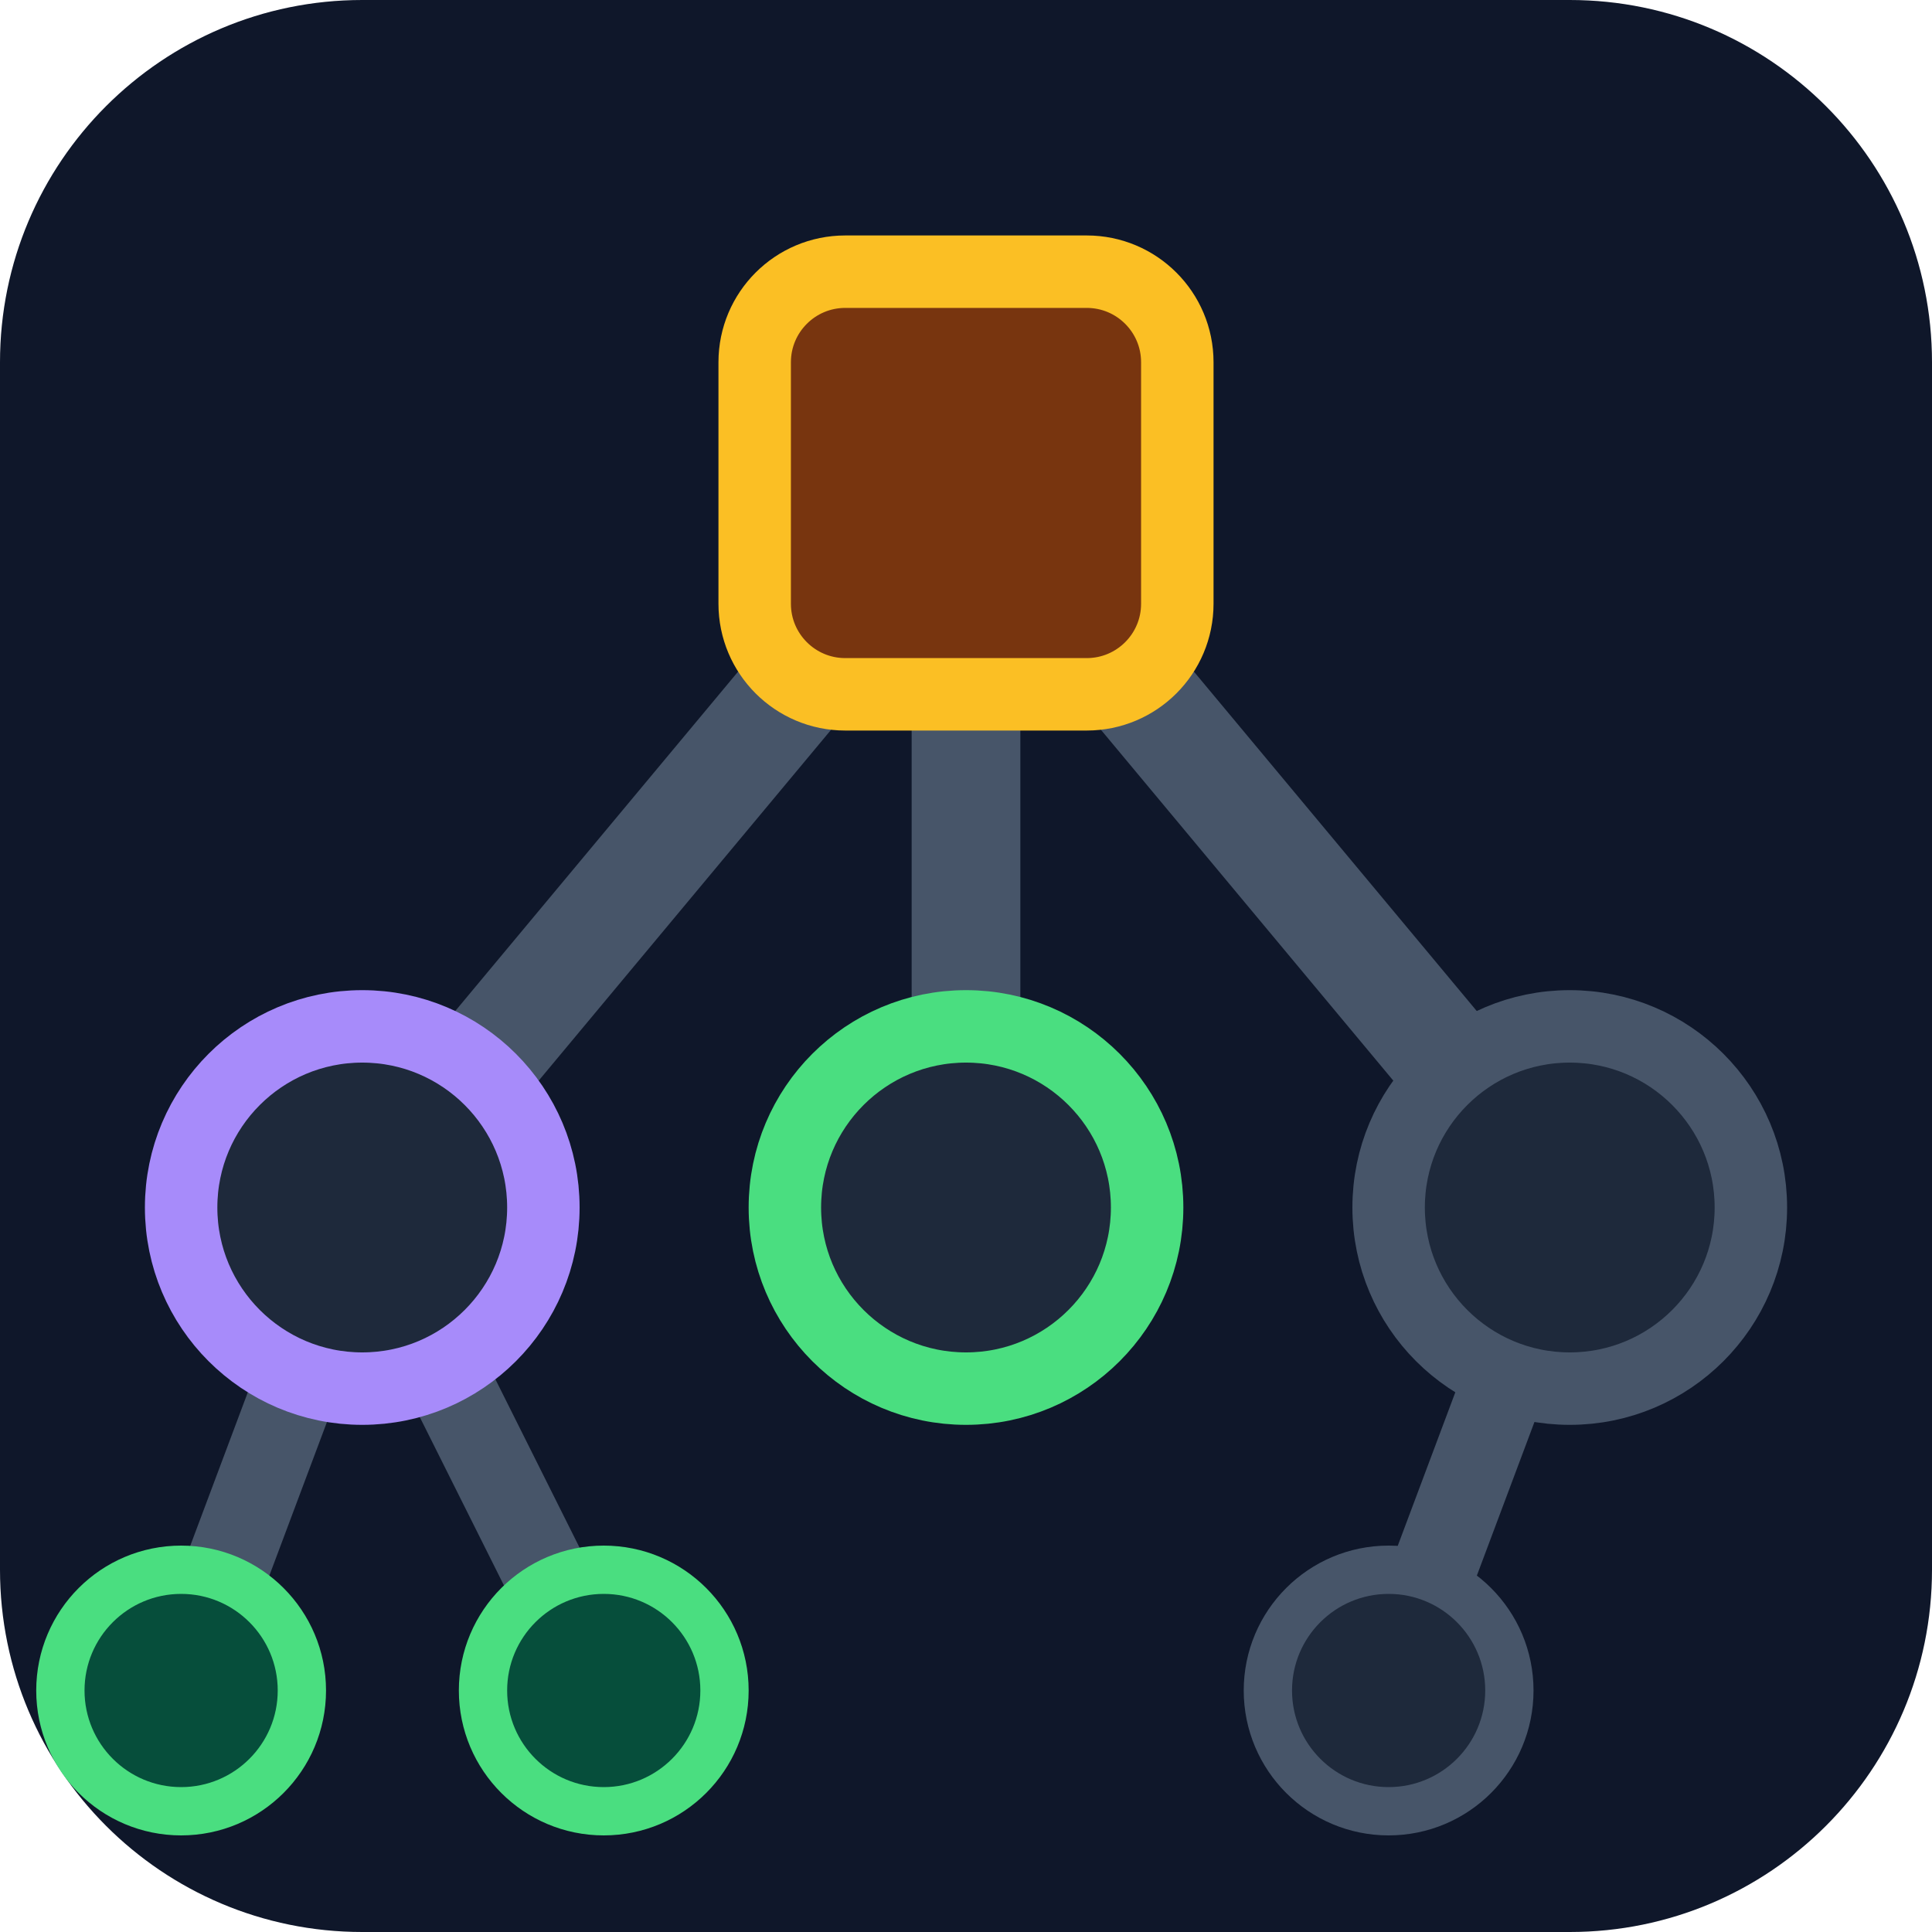
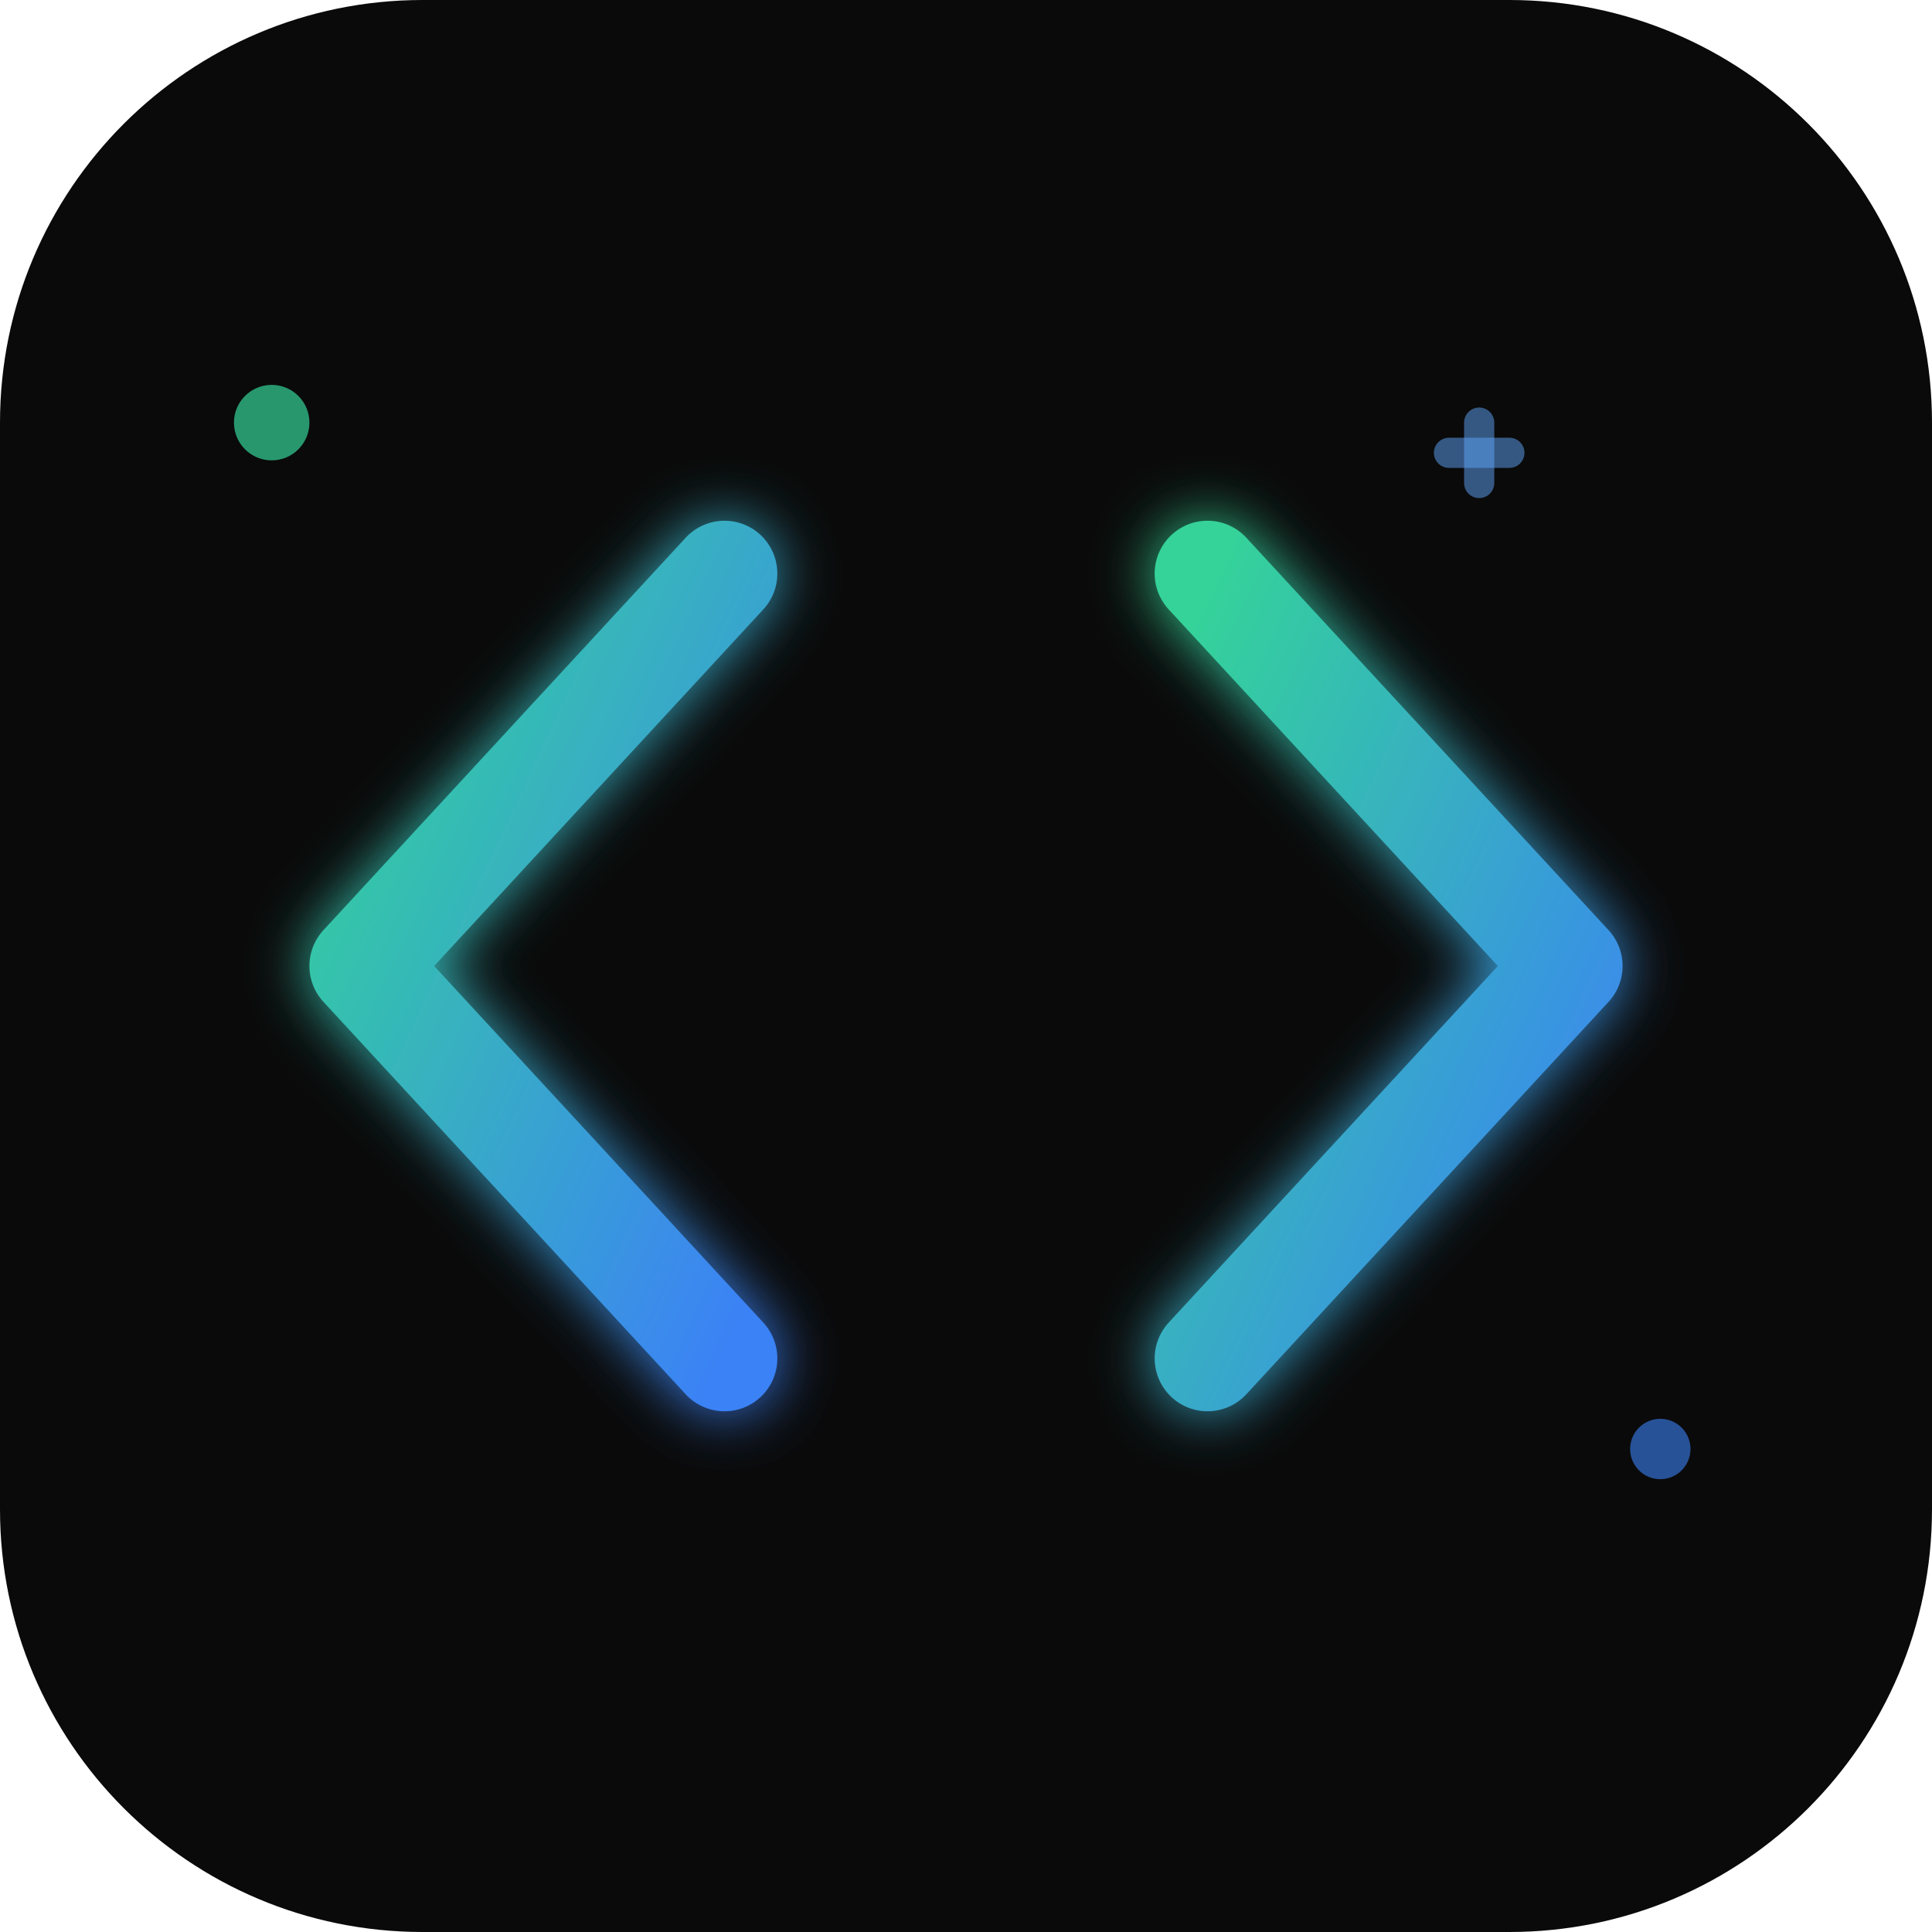
- <svg xmlns="http://www.w3.org/2000/svg" viewBox="0 0 32 32">
-   <rect width="32" height="32" rx="6" fill="#0f172a" />
-   <line x1="16" y1="8" x2="6" y2="20" stroke="#475569" stroke-width="1.8" stroke-linecap="round" />
-   <line x1="16" y1="8" x2="16" y2="20" stroke="#475569" stroke-width="1.8" stroke-linecap="round" />
-   <line x1="16" y1="8" x2="26" y2="20" stroke="#475569" stroke-width="1.8" stroke-linecap="round" />
-   <line x1="6" y1="20" x2="3" y2="28" stroke="#475569" stroke-width="1.4" stroke-linecap="round" />
-   <line x1="6" y1="20" x2="10" y2="28" stroke="#475569" stroke-width="1.4" stroke-linecap="round" />
-   <line x1="26" y1="20" x2="23" y2="28" stroke="#475569" stroke-width="1.4" stroke-linecap="round" />
-   <rect x="12.5" y="4.5" width="7" height="7" rx="1.5" fill="#78350f" stroke="#fbbf24" stroke-width="1.2" />
-   <circle cx="6" cy="20" r="3" fill="#1e293b" stroke="#a78bfa" stroke-width="1.2" />
-   <circle cx="16" cy="20" r="3" fill="#1e293b" stroke="#4ade80" stroke-width="1.2" />
-   <circle cx="26" cy="20" r="3" fill="#1e293b" stroke="#475569" stroke-width="1.2" />
-   <circle cx="3" cy="28" r="2" fill="#064e3b" stroke="#4ade80" stroke-width="0.8" />
-   <circle cx="10" cy="28" r="2" fill="#064e3b" stroke="#4ade80" stroke-width="0.8" />
-   <circle cx="23" cy="28" r="2" fill="#1e293b" stroke="#475569" stroke-width="0.8" />
+ <svg xmlns="http://www.w3.org/2000/svg" viewBox="0 0 128 128" width="128" height="128">
+   <defs>
+     <linearGradient id="g1" x1="0%" y1="0%" x2="100%" y2="100%">
+       <stop offset="0%" stop-color="#34d399" />
+       <stop offset="100%" stop-color="#3b82f6" />
+     </linearGradient>
+     <filter id="glow">
+       <feGaussianBlur stdDeviation="2" result="blur" />
+       <feMerge>
+         <feMergeNode in="blur" />
+         <feMergeNode in="SourceGraphic" />
+       </feMerge>
+     </filter>
+   </defs>
+   <rect width="128" height="128" rx="28" fill="#0a0a0a" />
+   <g filter="url(#glow)">
+     <polyline points="48,38 24,64 48,90" fill="none" stroke="url(#g1)" stroke-width="7" stroke-linecap="round" stroke-linejoin="round" />
+     <polyline points="80,38 104,64 80,90" fill="none" stroke="url(#g1)" stroke-width="7" stroke-linecap="round" stroke-linejoin="round" />
+     <line x1="58" y1="34" x2="58" y2="94" stroke="url(#g1)" stroke-width="6" stroke-linecap="round" />
+     <line x1="70" y1="34" x2="70" y2="94" stroke="url(#g1)" stroke-width="6" stroke-linecap="round" />
+   </g>
+   <circle cx="18" cy="28" r="2.5" fill="#34d399" opacity="0.7" />
+   <circle cx="110" cy="96" r="2" fill="#3b82f6" opacity="0.6" />
+   <line x1="96" y1="30" x2="100" y2="30" stroke="#60a5fa" stroke-width="2" stroke-linecap="round" opacity="0.5" />
+   <line x1="98" y1="28" x2="98" y2="32" stroke="#60a5fa" stroke-width="2" stroke-linecap="round" opacity="0.5" />
</svg>
